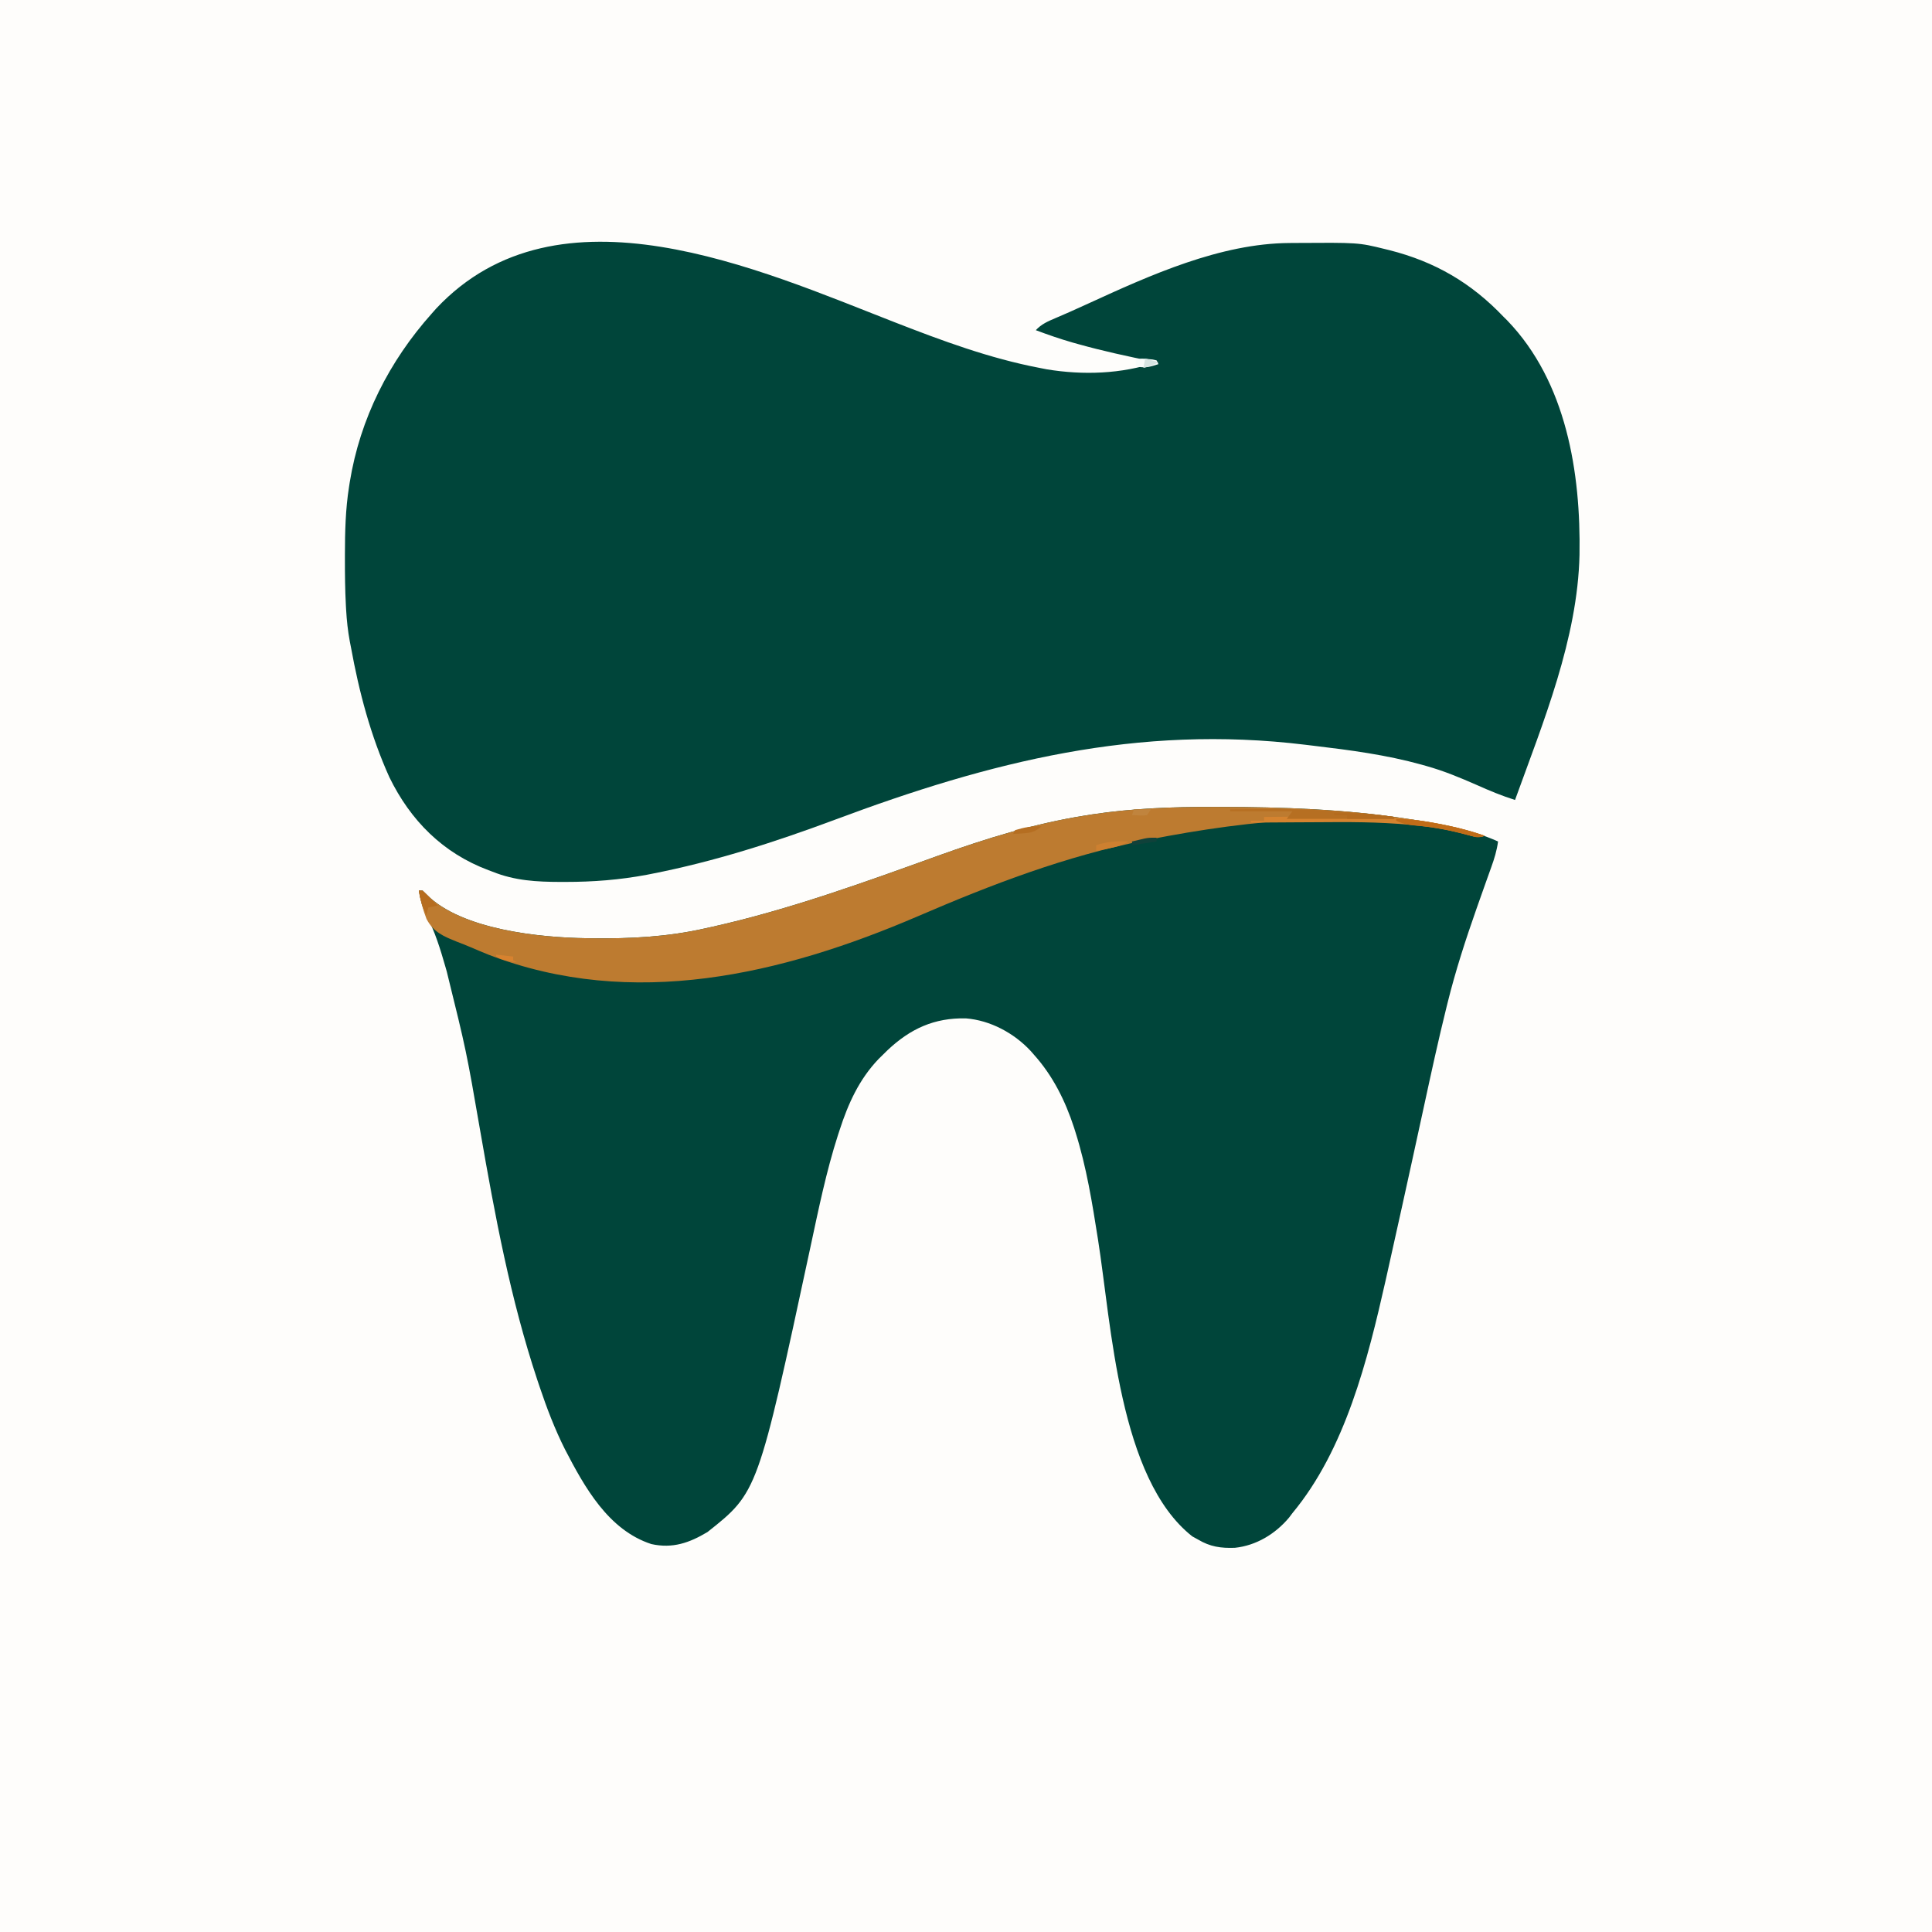
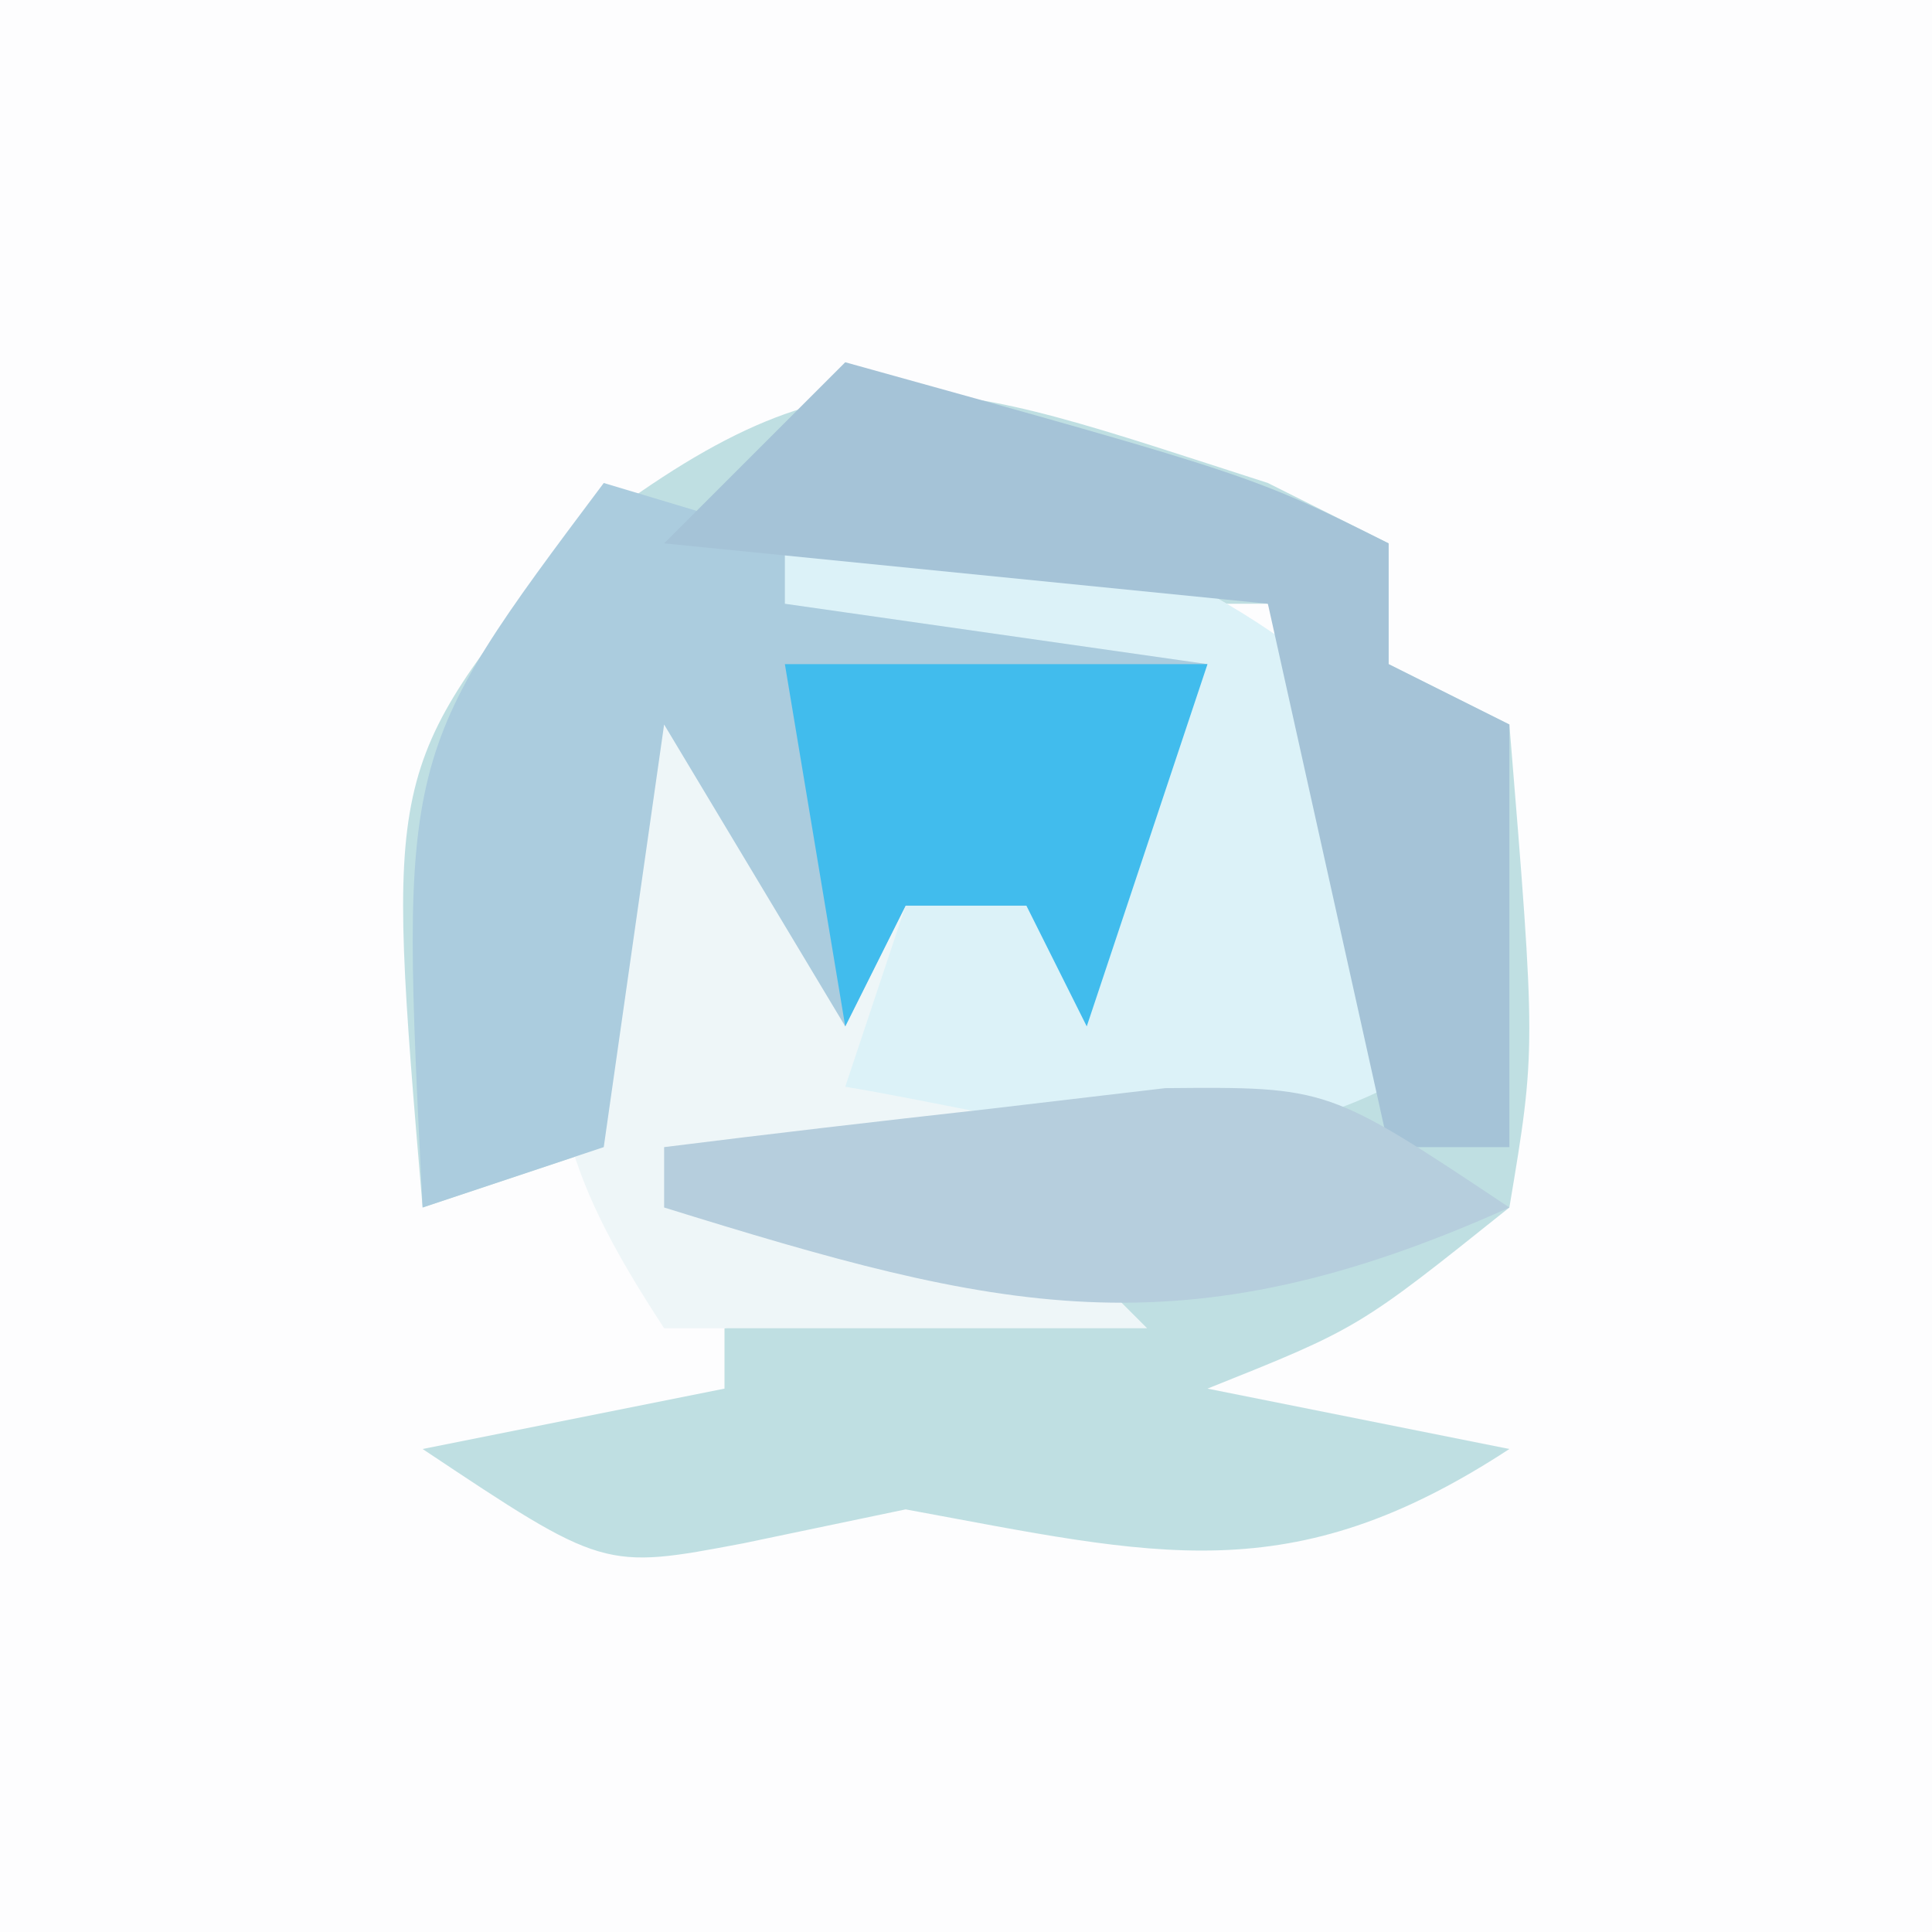
- <svg xmlns="http://www.w3.org/2000/svg" version="1.1" width="1024" height="1024">
-   <path d="M0 0 C337.92 0 675.84 0 1024 0 C1024 337.92 1024 675.84 1024 1024 C686.08 1024 348.16 1024 0 1024 C0 686.08 0 348.16 0 0 Z " fill="#FEFDFB" transform="translate(0,0)" />
-   <path d="M0 0 C25.068 9.758 50.178 19.086 76.687 24.153 C78.557 24.52 78.557 24.52 80.465 24.895 C99.872 28.082 119.998 27.383 138.687 21.153 C137.97 21.008 137.253 20.863 136.514 20.713 C123.28 18.014 110.133 15.177 97.125 11.528 C96.135 11.251 95.145 10.975 94.125 10.69 C87.533 8.799 81.103 6.574 74.687 4.153 C77.683 0.923 81.064 -0.526 85.062 -2.222 C86.697 -2.929 88.331 -3.638 89.965 -4.347 C90.872 -4.74 91.779 -5.133 92.714 -5.539 C95.951 -6.963 99.165 -8.432 102.379 -9.91 C135.25 -24.979 172.392 -41.835 209.199 -42.05 C210.001 -42.057 210.803 -42.064 211.629 -42.072 C245.652 -42.303 245.652 -42.303 259.687 -38.847 C260.501 -38.648 261.314 -38.45 262.152 -38.245 C286.289 -32.114 305.445 -20.973 322.687 -2.847 C323.615 -1.929 323.615 -1.929 324.562 -0.992 C355.984 31.609 363.57 79.794 362.86 123.206 C361.876 167.669 343.655 211.786 328.687 253.153 C321.743 250.971 315.2 248.254 308.562 245.278 C299.719 241.394 291.006 237.751 281.687 235.153 C280.873 234.922 280.059 234.69 279.221 234.452 C260.417 229.225 241.264 226.719 221.928 224.42 C220.431 224.241 218.935 224.061 217.438 223.878 C128.724 213.076 50.609 232.803 -31.86 263.652 C-63.647 275.513 -95.797 285.832 -129.125 292.34 C-129.912 292.495 -130.699 292.65 -131.509 292.81 C-145.893 295.513 -160.017 296.596 -174.625 296.59 C-175.483 296.591 -176.341 296.592 -177.226 296.593 C-189.886 296.564 -201.45 295.947 -213.313 291.153 C-214.002 290.896 -214.692 290.639 -215.402 290.374 C-239.588 281.323 -256.725 264.072 -267.938 241.09 C-277.887 219.07 -284.005 195.872 -288.313 172.153 C-288.506 171.171 -288.699 170.188 -288.899 169.176 C-289.936 163.596 -290.531 158.047 -290.856 152.383 C-290.898 151.645 -290.94 150.907 -290.984 150.147 C-291.426 141.879 -291.512 133.618 -291.5 125.34 C-291.5 124.556 -291.499 123.772 -291.498 122.964 C-291.473 110.933 -291.201 99.058 -289.313 87.153 C-289.189 86.356 -289.066 85.56 -288.938 84.739 C-283.484 51.042 -268.055 20.578 -245.313 -4.847 C-244.571 -5.682 -243.83 -6.518 -243.067 -7.378 C-178.254 -76.342 -71.759 -27.951 0 0 Z " fill="#00453A" transform="translate(474.3127,170.8471)" />
-   <path d="M0 0 C1.979 0.002 1.979 0.002 3.997 0.004 C37.043 0.047 70.302 1.229 103 6.312 C104.491 6.531 104.491 6.531 106.012 6.753 C121.568 9.036 136.564 11.903 151 18.312 C150.36 23.112 149.022 27.477 147.375 32.008 C146.832 33.529 146.29 35.05 145.747 36.572 C145.462 37.365 145.177 38.158 144.883 38.975 C143.382 43.161 141.904 47.356 140.426 51.551 C140.13 52.39 139.834 53.229 139.53 54.094 C133.785 70.427 128.478 86.809 124.301 103.621 C124.133 104.293 123.966 104.964 123.793 105.656 C119.357 123.496 115.469 141.459 111.573 159.423 C110.622 163.804 109.666 168.183 108.711 172.562 C108.331 174.305 107.951 176.047 107.571 177.789 C107.383 178.648 107.196 179.507 107.003 180.392 C106.441 182.971 105.879 185.549 105.317 188.128 C101.741 204.542 98.1 220.942 94.44 237.338 C93.987 239.37 93.535 241.402 93.084 243.434 C92.859 244.443 92.859 244.443 92.63 245.473 C92.221 247.313 91.812 249.152 91.403 250.991 C81.923 292.988 70.03 340.622 42 374.312 C41.389 375.123 40.778 375.934 40.148 376.77 C32.84 385.42 22.792 391.483 11.516 392.684 C4.072 392.947 -1.592 392.136 -8 388.312 C-9.011 387.756 -10.021 387.199 -11.062 386.625 C-49.998 355.973 -53.869 274.61 -61.049 229.21 C-64.096 209.956 -67.108 190.945 -73 172.312 C-73.25 171.523 -73.499 170.734 -73.756 169.92 C-78.376 155.752 -84.992 142.44 -95 131.312 C-95.552 130.68 -96.103 130.047 -96.672 129.395 C-105.468 119.908 -118.125 113.073 -131.094 112.074 C-147.837 111.709 -160.501 117.57 -172.559 128.91 C-173.364 129.703 -174.17 130.496 -175 131.312 C-176.162 132.455 -176.162 132.455 -177.348 133.621 C-187.653 144.386 -193.46 157.283 -198 171.312 C-198.416 172.579 -198.416 172.579 -198.841 173.871 C-205.097 193.296 -209.148 213.242 -213.429 233.17 C-241.371 363.214 -241.371 363.214 -268 384.312 C-277.655 390.088 -286.517 393.186 -297.777 390.699 C-320.607 383.264 -333.218 360.457 -343.604 340.397 C-348.981 329.683 -353.182 318.665 -357 307.312 C-357.399 306.126 -357.799 304.939 -358.21 303.716 C-372.502 260.679 -380.653 216.638 -388.413 172.045 C-395.812 129.352 -395.812 129.352 -406.188 87.312 C-406.398 86.573 -406.609 85.834 -406.826 85.072 C-409.571 75.514 -412.409 66.051 -417.125 57.25 C-419.275 53.111 -420.196 48.883 -421 44.312 C-420.34 44.312 -419.68 44.312 -419 44.312 C-418.254 45.068 -417.507 45.823 -416.738 46.602 C-398.083 65.07 -357.039 69.239 -331.988 69.586 C-331.15 69.599 -330.312 69.611 -329.449 69.624 C-308.738 69.875 -289.287 68.903 -269 64.312 C-267.113 63.894 -267.113 63.894 -265.187 63.468 C-224.57 54.37 -185.096 40.036 -146 25.938 C-120.403 16.729 -94.844 8.835 -67.938 4.562 C-66.697 4.364 -65.457 4.165 -64.179 3.96 C-42.826 0.74 -21.575 -0.059 0 0 Z " fill="#00453A" transform="translate(643,427.6875)" />
-   <path d="M0 0 C1.979 0.002 1.979 0.002 3.997 0.004 C37.043 0.047 70.302 1.229 103 6.312 C104.491 6.531 104.491 6.531 106.012 6.753 C119.023 8.663 131.509 11.172 144 15.312 C140.411 16.509 138.415 15.756 134.854 14.774 C81.47 0.183 19.657 6.766 -34 17.312 C-34.665 17.442 -35.329 17.572 -36.014 17.706 C-77.9 25.932 -117.333 41.066 -156.406 57.903 C-228.661 88.971 -307.796 107.64 -383.93 78.375 C-387.192 77.074 -390.422 75.705 -393.645 74.311 C-396.015 73.306 -398.406 72.375 -400.809 71.449 C-407.881 68.602 -413.234 66.416 -416.938 59.375 C-418.841 54.463 -420.135 49.505 -421 44.312 C-420.34 44.312 -419.68 44.312 -419 44.312 C-418.254 45.068 -417.507 45.823 -416.738 46.602 C-398.083 65.07 -357.039 69.239 -331.988 69.586 C-331.15 69.599 -330.312 69.611 -329.449 69.624 C-308.738 69.875 -289.287 68.903 -269 64.312 C-267.113 63.894 -267.113 63.894 -265.187 63.468 C-224.57 54.37 -185.096 40.036 -146 25.938 C-120.403 16.729 -94.844 8.835 -67.938 4.562 C-66.697 4.364 -65.457 4.165 -64.179 3.96 C-42.826 0.74 -21.575 -0.059 0 0 Z " fill="#BD7B30" transform="translate(643,427.6875)" />
-   <path d="M0 0 C8.756 -0.118 17.512 -0.206 26.269 -0.259 C30.339 -0.285 34.408 -0.319 38.478 -0.377 C65.564 -0.752 91.112 1.196 117 10 C113.406 11.198 111.404 10.439 107.837 9.459 C98.315 6.85 88.833 5.287 79.012 4.34 C78.028 4.244 78.028 4.244 77.025 4.147 C60.658 2.593 44.31 2.649 27.886 2.794 C23.928 2.826 19.971 2.839 16.014 2.854 C8.342 2.885 0.671 2.936 -7 3 C-7 2.67 -7 2.34 -7 2 C-4.69 2 -2.38 2 0 2 C0 1.34 0 0.68 0 0 Z " fill="#D5832F" transform="translate(670,433)" />
-   <path d="M0 0 C21.304 -0.302 42.507 -0.407 63.75 1.438 C64.918 1.539 64.918 1.539 66.11 1.642 C73.1 2.26 80.057 2.968 87 4 C87 4.33 87 4.66 87 5 C68.19 5 49.38 5 30 5 C30.99 3.68 31.98 2.36 33 1 C22.11 1 11.22 1 0 1 C0 0.67 0 0.34 0 0 Z " fill="#B66F22" transform="translate(652,429)" />
-   <path d="M0 0 C8.996 0.174 17.524 1.545 26.312 3.375 C27.326 3.584 28.339 3.793 29.383 4.009 C35.42 5.305 41.18 6.937 47 9 C43.741 10.086 42.938 9.934 39.746 9.074 C38.9 8.855 38.054 8.637 37.182 8.411 C36.276 8.172 35.371 7.934 34.438 7.688 C26.562 5.692 18.874 4.285 10.775 3.634 C6.836 3.3 3.583 2.701 0 1 C0 0.67 0 0.34 0 0 Z " fill="#C06C18" transform="translate(740,434)" />
-   <path d="M0 0 C10.853 -0.284 21.254 0.527 32 2 C32 2.33 32 2.66 32 3 C23.75 3 15.5 3 7 3 C7 2.34 7 1.68 7 1 C4.69 1 2.38 1 0 1 C0 0.67 0 0.34 0 0 Z " fill="#B46B1E" transform="translate(707,431)" />
-   <path d="M0 0 C2 0 2 0 4.438 2.312 C5.283 3.199 6.129 4.086 7 5 C7.598 5.598 8.196 6.196 8.812 6.812 C9.204 7.204 9.596 7.596 10 8 C8.35 8.33 6.7 8.66 5 9 C4.67 10.32 4.34 11.64 4 13 C1.979 8.607 0.591 4.847 0 0 Z " fill="#B66D20" transform="translate(222,472)" />
-   <path d="M0 0 C0.806 0.079 1.611 0.157 2.441 0.238 C3.429 0.461 3.429 0.461 4.438 0.688 C4.768 1.347 5.098 2.007 5.438 2.688 C1.025 4.158 -2.045 5.056 -6.562 3.688 C-6.562 2.697 -6.562 1.708 -6.562 0.688 C-4.078 -0.555 -2.74 -0.295 0 0 Z " fill="#F8FBFA" transform="translate(608.5625,190.3125)" />
-   <path d="M0 0 C-3.449 2.299 -6.138 2.808 -10.188 3.625 C-12.096 4.016 -12.096 4.016 -14.043 4.414 C-15.507 4.704 -15.507 4.704 -17 5 C-17 4.01 -17 3.02 -17 2 C-11.216 -0.012 -6.098 -0.221 0 0 Z " fill="#CD8030" transform="translate(598,446)" />
-   <path d="M0 0 C0 0.66 0 1.32 0 2 C-4.29 2.66 -8.58 3.32 -13 4 C-13 3.34 -13 2.68 -13 2 C-11.585 1.661 -10.168 1.329 -8.75 1 C-7.567 0.722 -7.567 0.722 -6.359 0.438 C-4 0 -4 0 0 0 Z " fill="#10413A" transform="translate(613,444)" />
-   <path d="M0 0 C-3.209 2.85 -5.5 3.435 -9.75 3.688 C-10.735 3.753 -11.72 3.819 -12.734 3.887 C-13.482 3.924 -14.23 3.961 -15 4 C-14.67 3.34 -14.34 2.68 -14 2 C-9.176 0.528 -5.075 -0.254 0 0 Z " fill="#B56E21" transform="translate(552,438)" />
-   <path d="M0 0 C2.97 0 5.94 0 9 0 C8.01 1.485 8.01 1.485 7 3 C5.055 3.293 5.055 3.293 2.875 3.188 C1.596 3.126 0.318 3.064 -1 3 C-0.67 2.01 -0.34 1.02 0 0 Z " fill="#C0843E" transform="translate(601,429)" />
-   <path d="M0 0 C2.31 0.66 4.62 1.32 7 2 C4.361 3.414 1.929 4.372 -1 5 C-0.67 3.35 -0.34 1.7 0 0 Z " fill="#D6E4E2" transform="translate(607,190)" />
-   <path d="M0 0 C2.97 0.33 5.94 0.66 9 1 C9 1.66 9 2.32 9 3 C9.66 3.33 10.32 3.66 11 4 C6.944 3.532 3.534 3.12 0 1 C0 0.67 0 0.34 0 0 Z " fill="#D7822F" transform="translate(263,506)" />
+ <svg xmlns="http://www.w3.org/2000/svg" version="1.1" width="32" height="32">
+   <path d="M0 0 C10.56 0 21.12 0 32 0 C32 10.56 32 21.12 32 32 C21.44 32 10.88 32 0 32 C0 21.44 0 10.88 0 0 Z " fill="#FDFDFE" transform="translate(0,0)" />
+   <path d="M0 0 C0.66 0.33 1.32 0.66 2 1 C2 1.66 2 2.32 2 3 C2.66 3.33 3.32 3.66 4 4 C4.44 9.373 4.44 9.373 4 12 C1.5 14 1.5 14 -1 15 C0.65 15.33 2.3 15.66 4 16 C0.362 18.379 -1.849 17.762 -6 17 C-6.887 17.186 -7.774 17.371 -8.688 17.562 C-11 18 -11 18 -14 16 C-12.35 15.67 -10.7 15.34 -9 15 C-9 14.67 -9 14.34 -9 14 C-7.35 13.67 -5.7 13.34 -4 13 C-6.97 12.505 -6.97 12.505 -10 12 C-10 11.67 -10 11.34 -10 11 C-4.555 10.505 -4.555 10.505 1 10 C1.264 5.264 1.264 5.264 0 2 C-1.98 2 -3.96 2 -6 2 C-4.35 2.33 -2.7 2.66 -1 3 C-1.66 4.98 -2.32 6.96 -3 9 C-3.33 8.34 -3.66 7.68 -4 7 C-4.66 7 -5.32 7 -6 7 C-6.33 7.66 -6.66 8.32 -7 9 C-7.99 7.35 -8.98 5.7 -10 4 C-10.33 6.31 -10.66 8.62 -11 11 C-11.99 11.33 -12.98 11.66 -14 12 C-14.614 4.759 -14.614 4.759 -11.625 1.062 C-7.031 -2.547 -5.512 -1.772 0 0 Z " fill="#BFDFE2" transform="translate(21,8)" />
+   <path d="M0 0 C3.578 -0.325 5.395 -0.43 8.375 1.688 C10.273 4.388 10.359 5.771 10 9 C8.02 9.66 6.04 10.32 4 11 C4.66 11.66 5.32 12.32 6 13 C3.36 13 0.72 13 -2 13 C-3.755 10.315 -4.006 9.08 -3.75 5.812 C-3.502 4.884 -3.255 3.956 -3 3 C-2.34 2.67 -1.68 2.34 -1 2 C-0.34 3.32 0.32 4.64 1 6 C2.32 6 3.64 6 5 6 C5.66 4.68 6.32 3.36 7 2 C4.69 1.67 2.38 1.34 0 1 C0 0.67 0 0.34 0 0 Z " fill="#EEF6F8" transform="translate(13,9)" />
+   <path d="M0 0 C3.3 0.99 6.6 1.98 10 3 C9.34 4.98 8.68 6.96 8 9 C7.67 8.34 7.34 7.68 7 7 C6.34 7 5.68 7 5 7 C4.67 7.66 4.34 8.32 4 9 C3.01 7.35 2.02 5.7 1 4 C0.67 6.31 0.34 8.62 0 11 C-0.99 11.33 -1.98 11.66 -3 12 C-3.375 4.5 -3.375 4.5 0 0 Z " fill="#ABCCDE" transform="translate(10,8)" />
+   <path d="M0 0 C3.578 -0.325 5.395 -0.43 8.375 1.688 C10.273 4.388 10.359 5.771 10 9 C6.931 10.534 4.299 9.55 1 9 C1.33 8.01 1.66 7.02 2 6 C2.99 6 3.98 6 5 6 C5.66 4.68 6.32 3.36 7 2 C4.69 1.67 2.38 1.34 0 1 C0 0.67 0 0.34 0 0 Z " fill="#DCF2F8" transform="translate(13,9)" />
+   <path d="M0 0 C6.75 1.875 6.75 1.875 9 3 C9 3.66 9 4.32 9 5 C9.66 5.33 10.32 5.66 11 6 C11 8.31 11 10.62 11 13 C10.34 13 9.68 13 9 13 C8.34 10.03 7.68 7.06 7 4 C3.7 3.67 0.4 3.34 -3 3 C-2.01 2.01 -1.02 1.02 0 0 Z " fill="#A5C3D7" transform="translate(14,6)" />
+   <path d="M0 0 C2.31 0 4.62 0 7 0 C6.34 1.98 5.68 3.96 5 6 C4.67 5.34 4.34 4.68 4 4 C3.34 4 2.68 4 2 4 C1.67 4.66 1.34 5.32 1 6 C0.67 4.02 0.34 2.04 0 0 Z " fill="#41BCED" transform="translate(13,11)" />
+   <path d="M0 0 C-5.468 2.461 -8.487 1.711 -14 0 C-14 -0.33 -14 -0.66 -14 -1 C-12.231 -1.222 -10.46 -1.427 -8.688 -1.625 C-7.701 -1.741 -6.715 -1.857 -5.699 -1.977 C-3 -2 -3 -2 0 0 Z " fill="#B6CEDD" transform="translate(25,20)" />
</svg>
